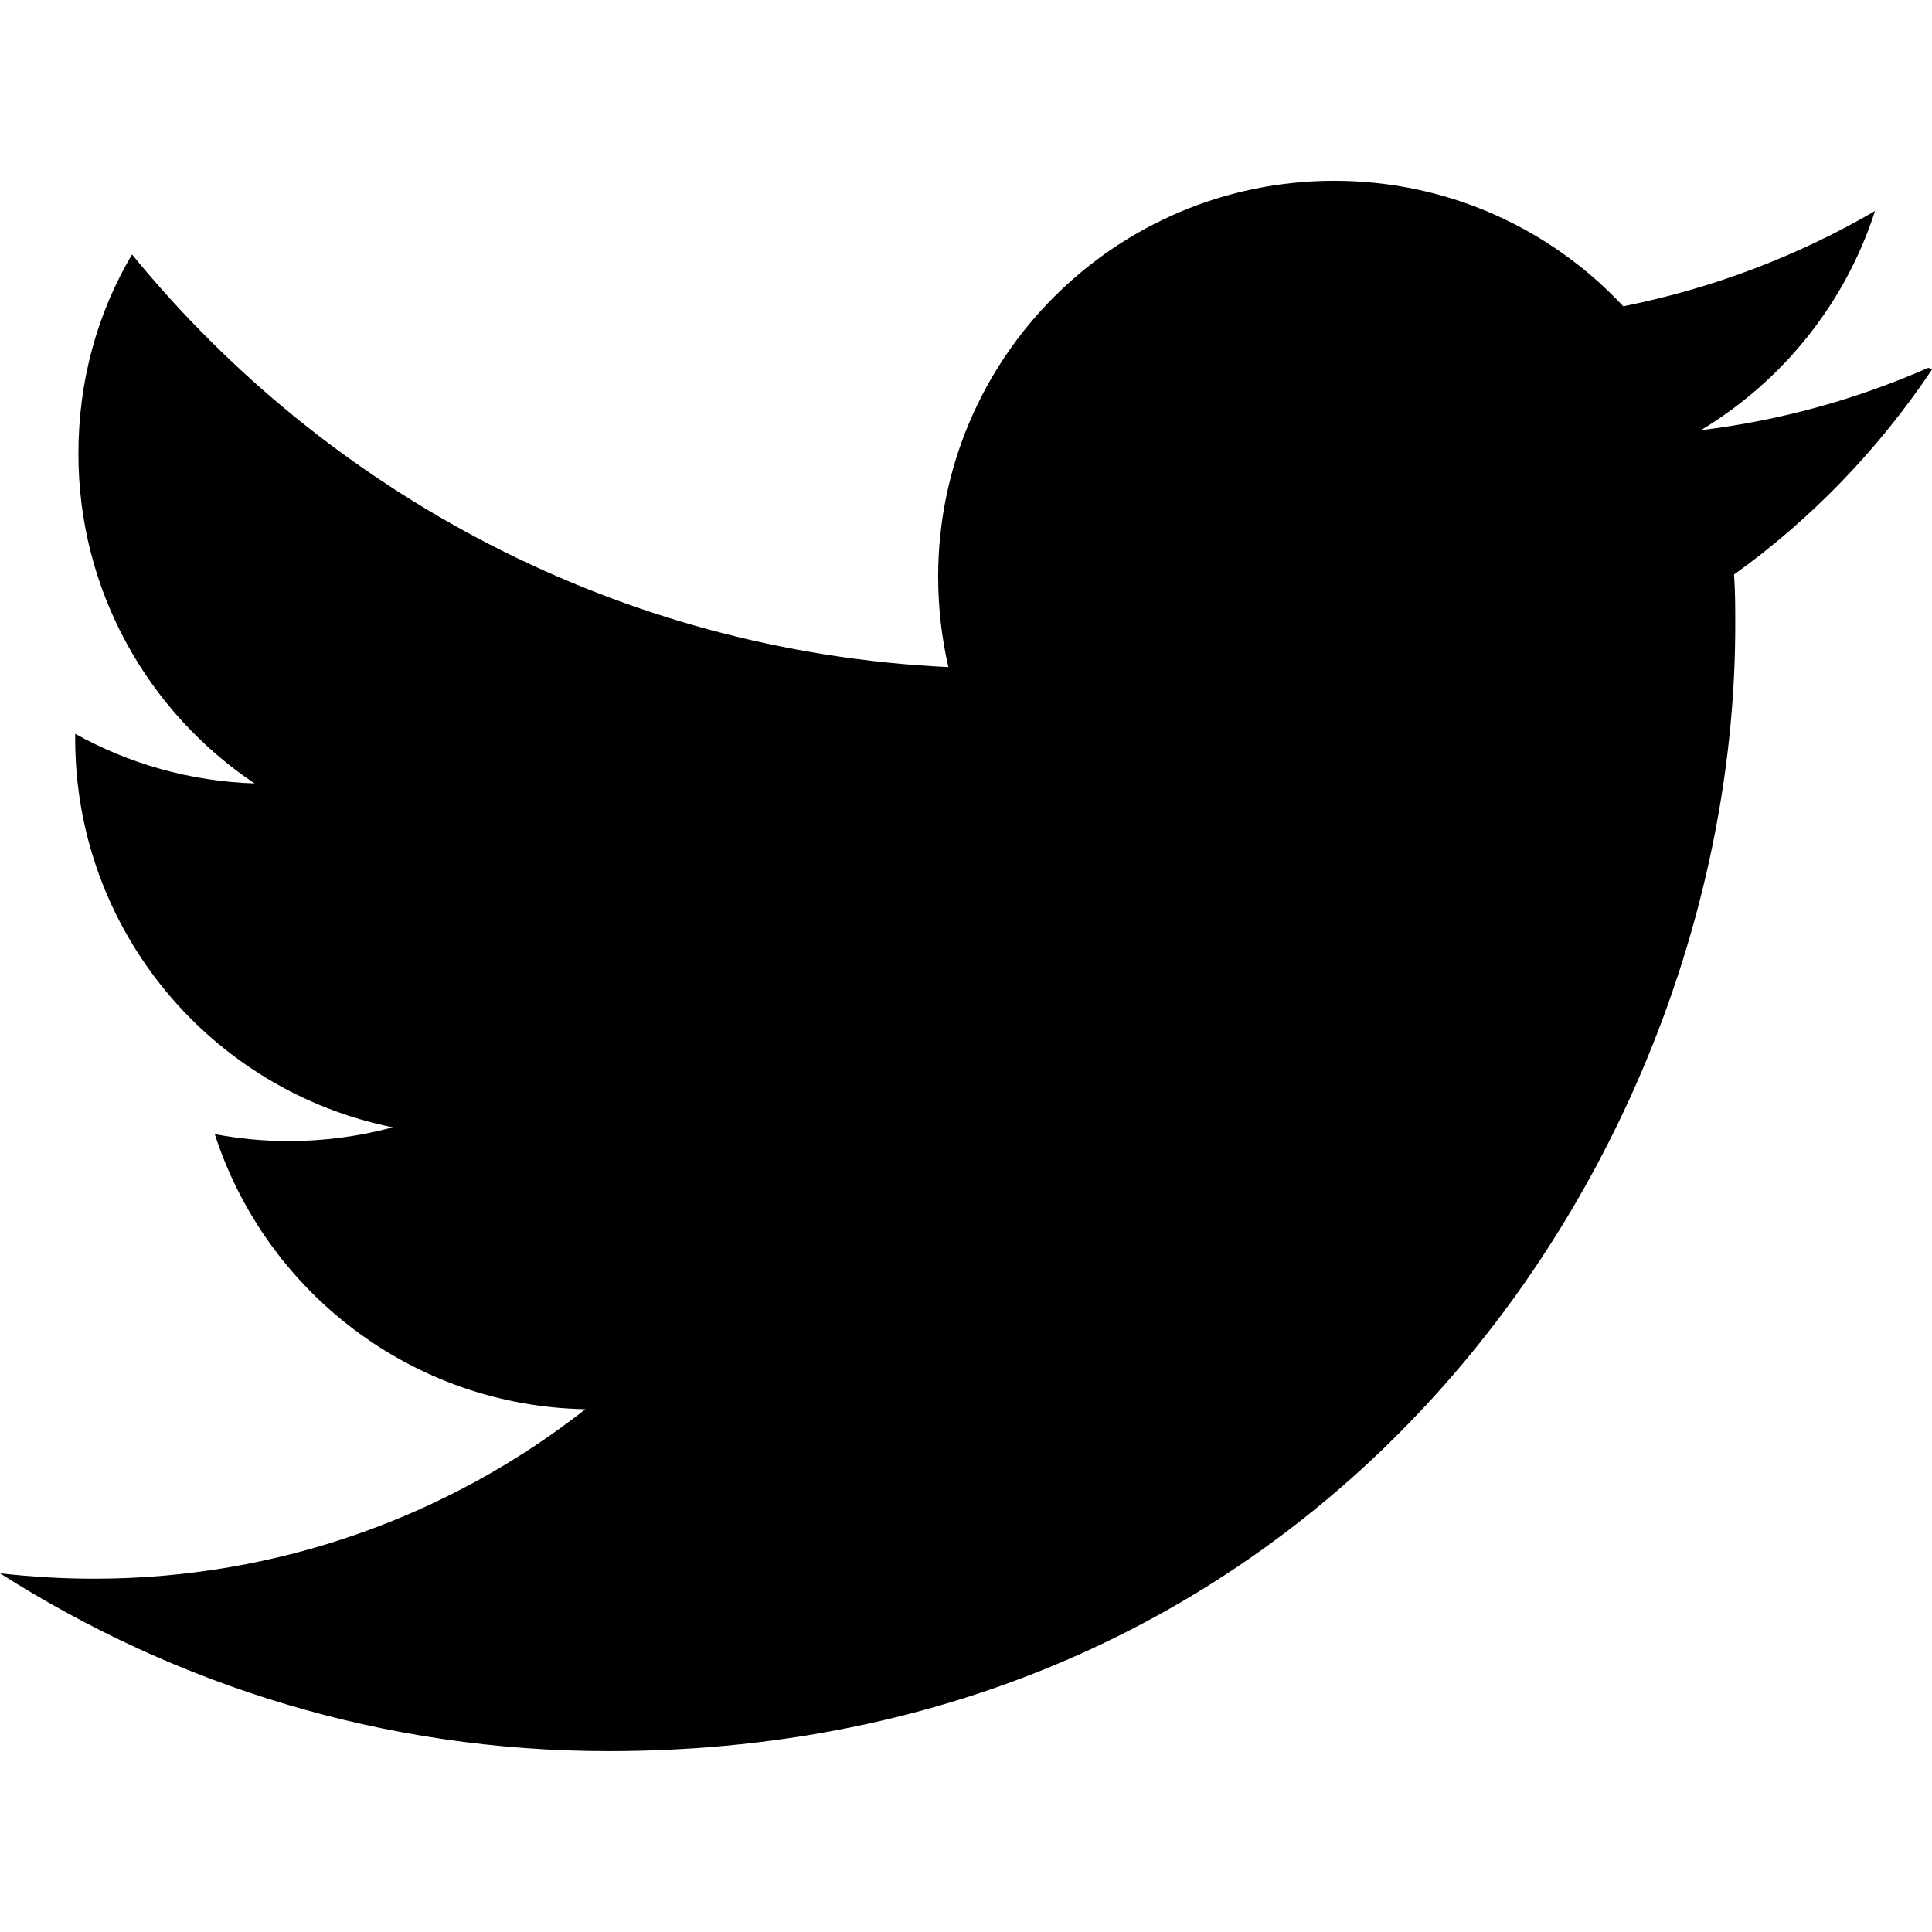
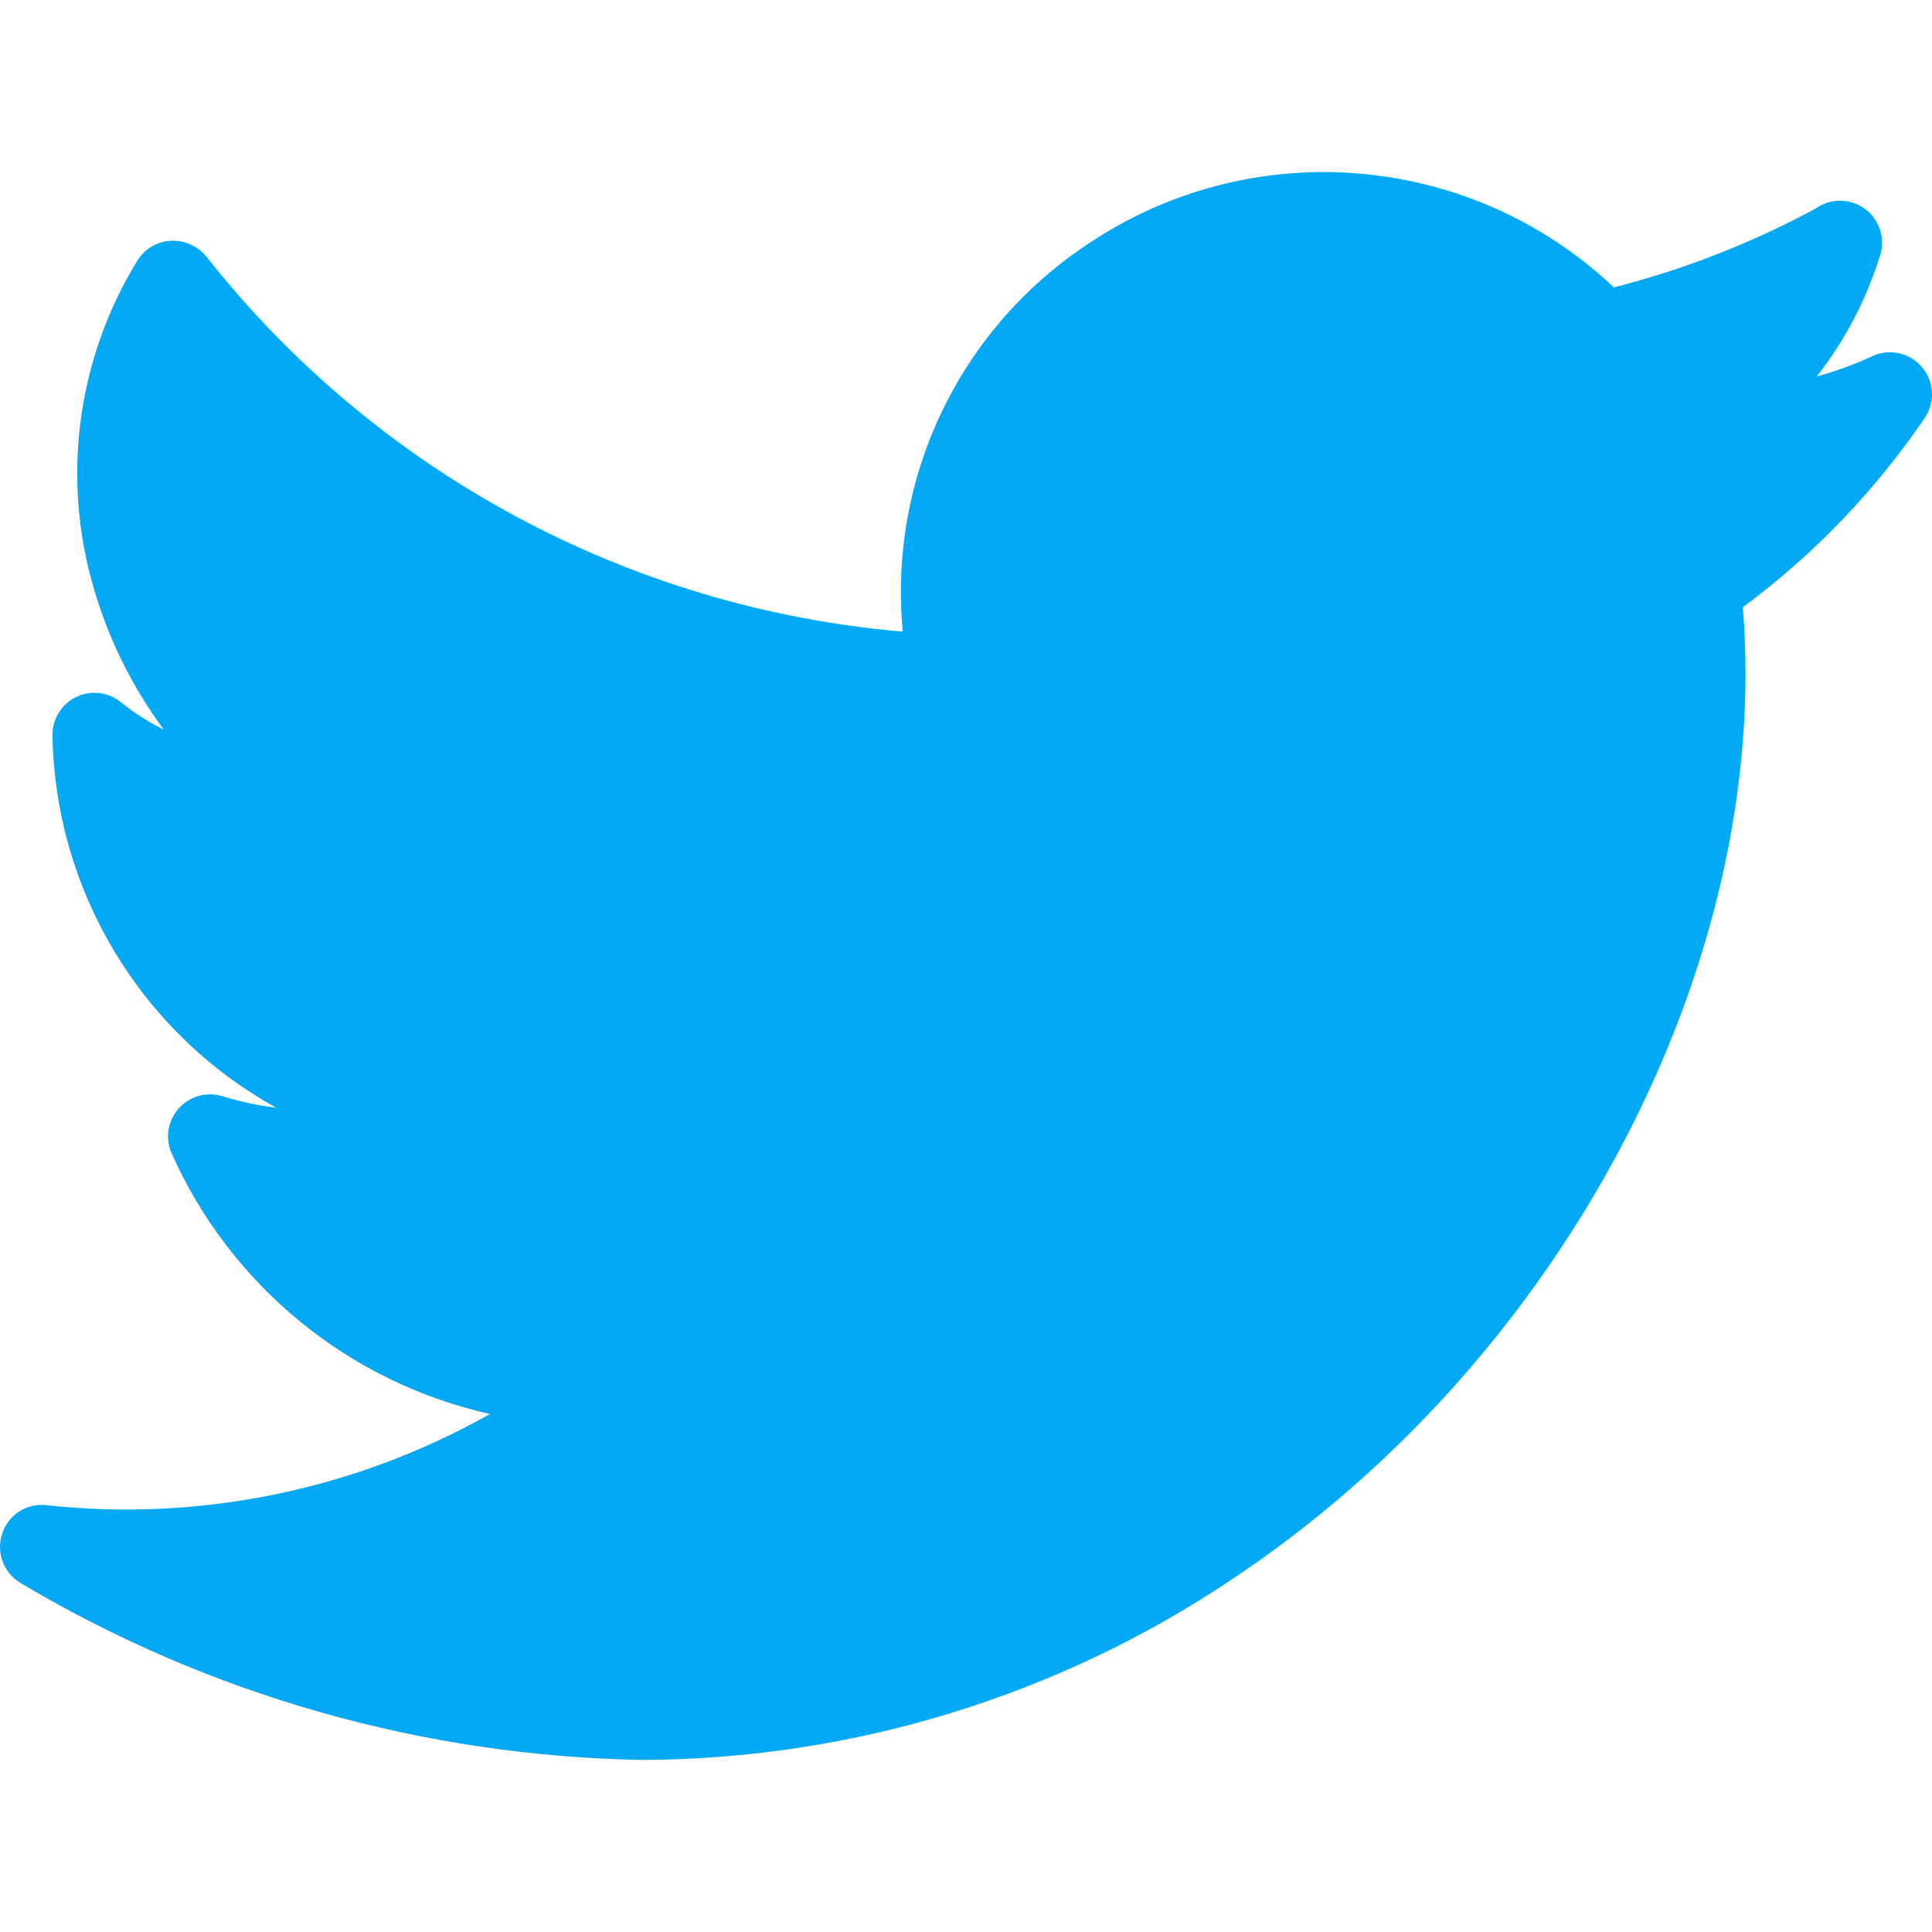
- <svg xmlns="http://www.w3.org/2000/svg" fill="currentColor" viewBox="0 0 24 24">
-   <path d="m23.954 4.569c-.885.389-1.83.654-2.825.775 1.014-.611 1.794-1.574 2.163-2.723-.951.555-2.005.959-3.127 1.184-.896-.959-2.173-1.559-3.591-1.559-2.717 0-4.92 2.203-4.92 4.917 0 .39.045.765.127 1.124-4.09-.193-7.715-2.157-10.141-5.126-.427.722-.666 1.561-.666 2.475 0 1.71.87 3.213 2.188 4.096-.807-.026-1.566-.248-2.228-.616v.061c0 2.385 1.693 4.374 3.946 4.827-.413.111-.849.171-1.296.171-.314 0-.615-.03-.916-.086.631 1.953 2.445 3.377 4.604 3.417-1.68 1.319-3.809 2.105-6.102 2.105-.39 0-.779-.023-1.17-.067 2.189 1.394 4.768 2.209 7.557 2.209 9.054 0 13.999-7.496 13.999-13.986 0-.209 0-.42-.015-.63.961-.689 1.8-1.56 2.46-2.548z" />
+ <svg xmlns="http://www.w3.org/2000/svg" version="1.1" id="Capa_1" x="0px" y="0px" viewBox="0 0 490.659 490.659" style="enable-background:new 0 0 490.659 490.659;" xml:space="preserve">
+   <path style="fill:#03A9F4;" d="M487.84,92.931c-3.262-3.567-8.514-4.494-12.8-2.261c-4.406,2.002-8.964,3.65-13.632,4.928  c7.28-9.316,12.777-19.897,16.213-31.211c1.513-5.693-1.876-11.535-7.569-13.048c-3.04-0.808-6.281-0.233-8.857,1.571  c-16.219,8.777-33.458,15.52-51.328,20.075c-36.787-34.722-92.823-39.05-134.507-10.389c-32.109,21.71-49.786,59.232-46.08,97.813  c-69.603-5.931-133.642-40.422-176.896-95.275c-2.222-2.688-5.584-4.168-9.067-3.989c-3.532,0.212-6.728,2.162-8.533,5.205  c-14.68,23.997-18.933,52.944-11.776,80.149c3.67,13.978,9.961,27.132,18.539,38.763c-3.864-1.892-7.5-4.218-10.837-6.933  c-4.575-3.711-11.292-3.011-15.004,1.564c-1.54,1.899-2.382,4.269-2.383,6.714c0.634,39.467,22.306,75.588,56.832,94.72  c-4.658-0.572-9.256-1.557-13.739-2.944c-5.641-1.697-11.59,1.5-13.287,7.141c-0.74,2.461-0.567,5.107,0.487,7.451  c14.985,33.567,44.943,58.084,80.811,66.133c-34.173,19.28-73.523,27.381-112.533,23.168c-5.058-0.646-9.85,2.429-11.371,7.296  c-1.568,4.829,0.484,10.093,4.907,12.587c47.765,28.38,102.102,43.82,157.653,44.8c53.294-0.195,105.345-16.113,149.632-45.76  c84.544-56.107,137.237-156.843,129.899-246.976c18.077-13.381,33.758-29.725,46.379-48.341  C491.587,101.802,491.114,96.488,487.84,92.931z" />
+   <g>
+ </g>
+   <g>
+ </g>
+   <g>
+ </g>
+   <g>
+ </g>
+   <g>
+ </g>
+   <g>
+ </g>
+   <g>
+ </g>
+   <g>
+ </g>
+   <g>
+ </g>
+   <g>
+ </g>
+   <g>
+ </g>
+   <g>
+ </g>
+   <g>
+ </g>
+   <g>
+ </g>
+   <g>
+ </g>
</svg>
